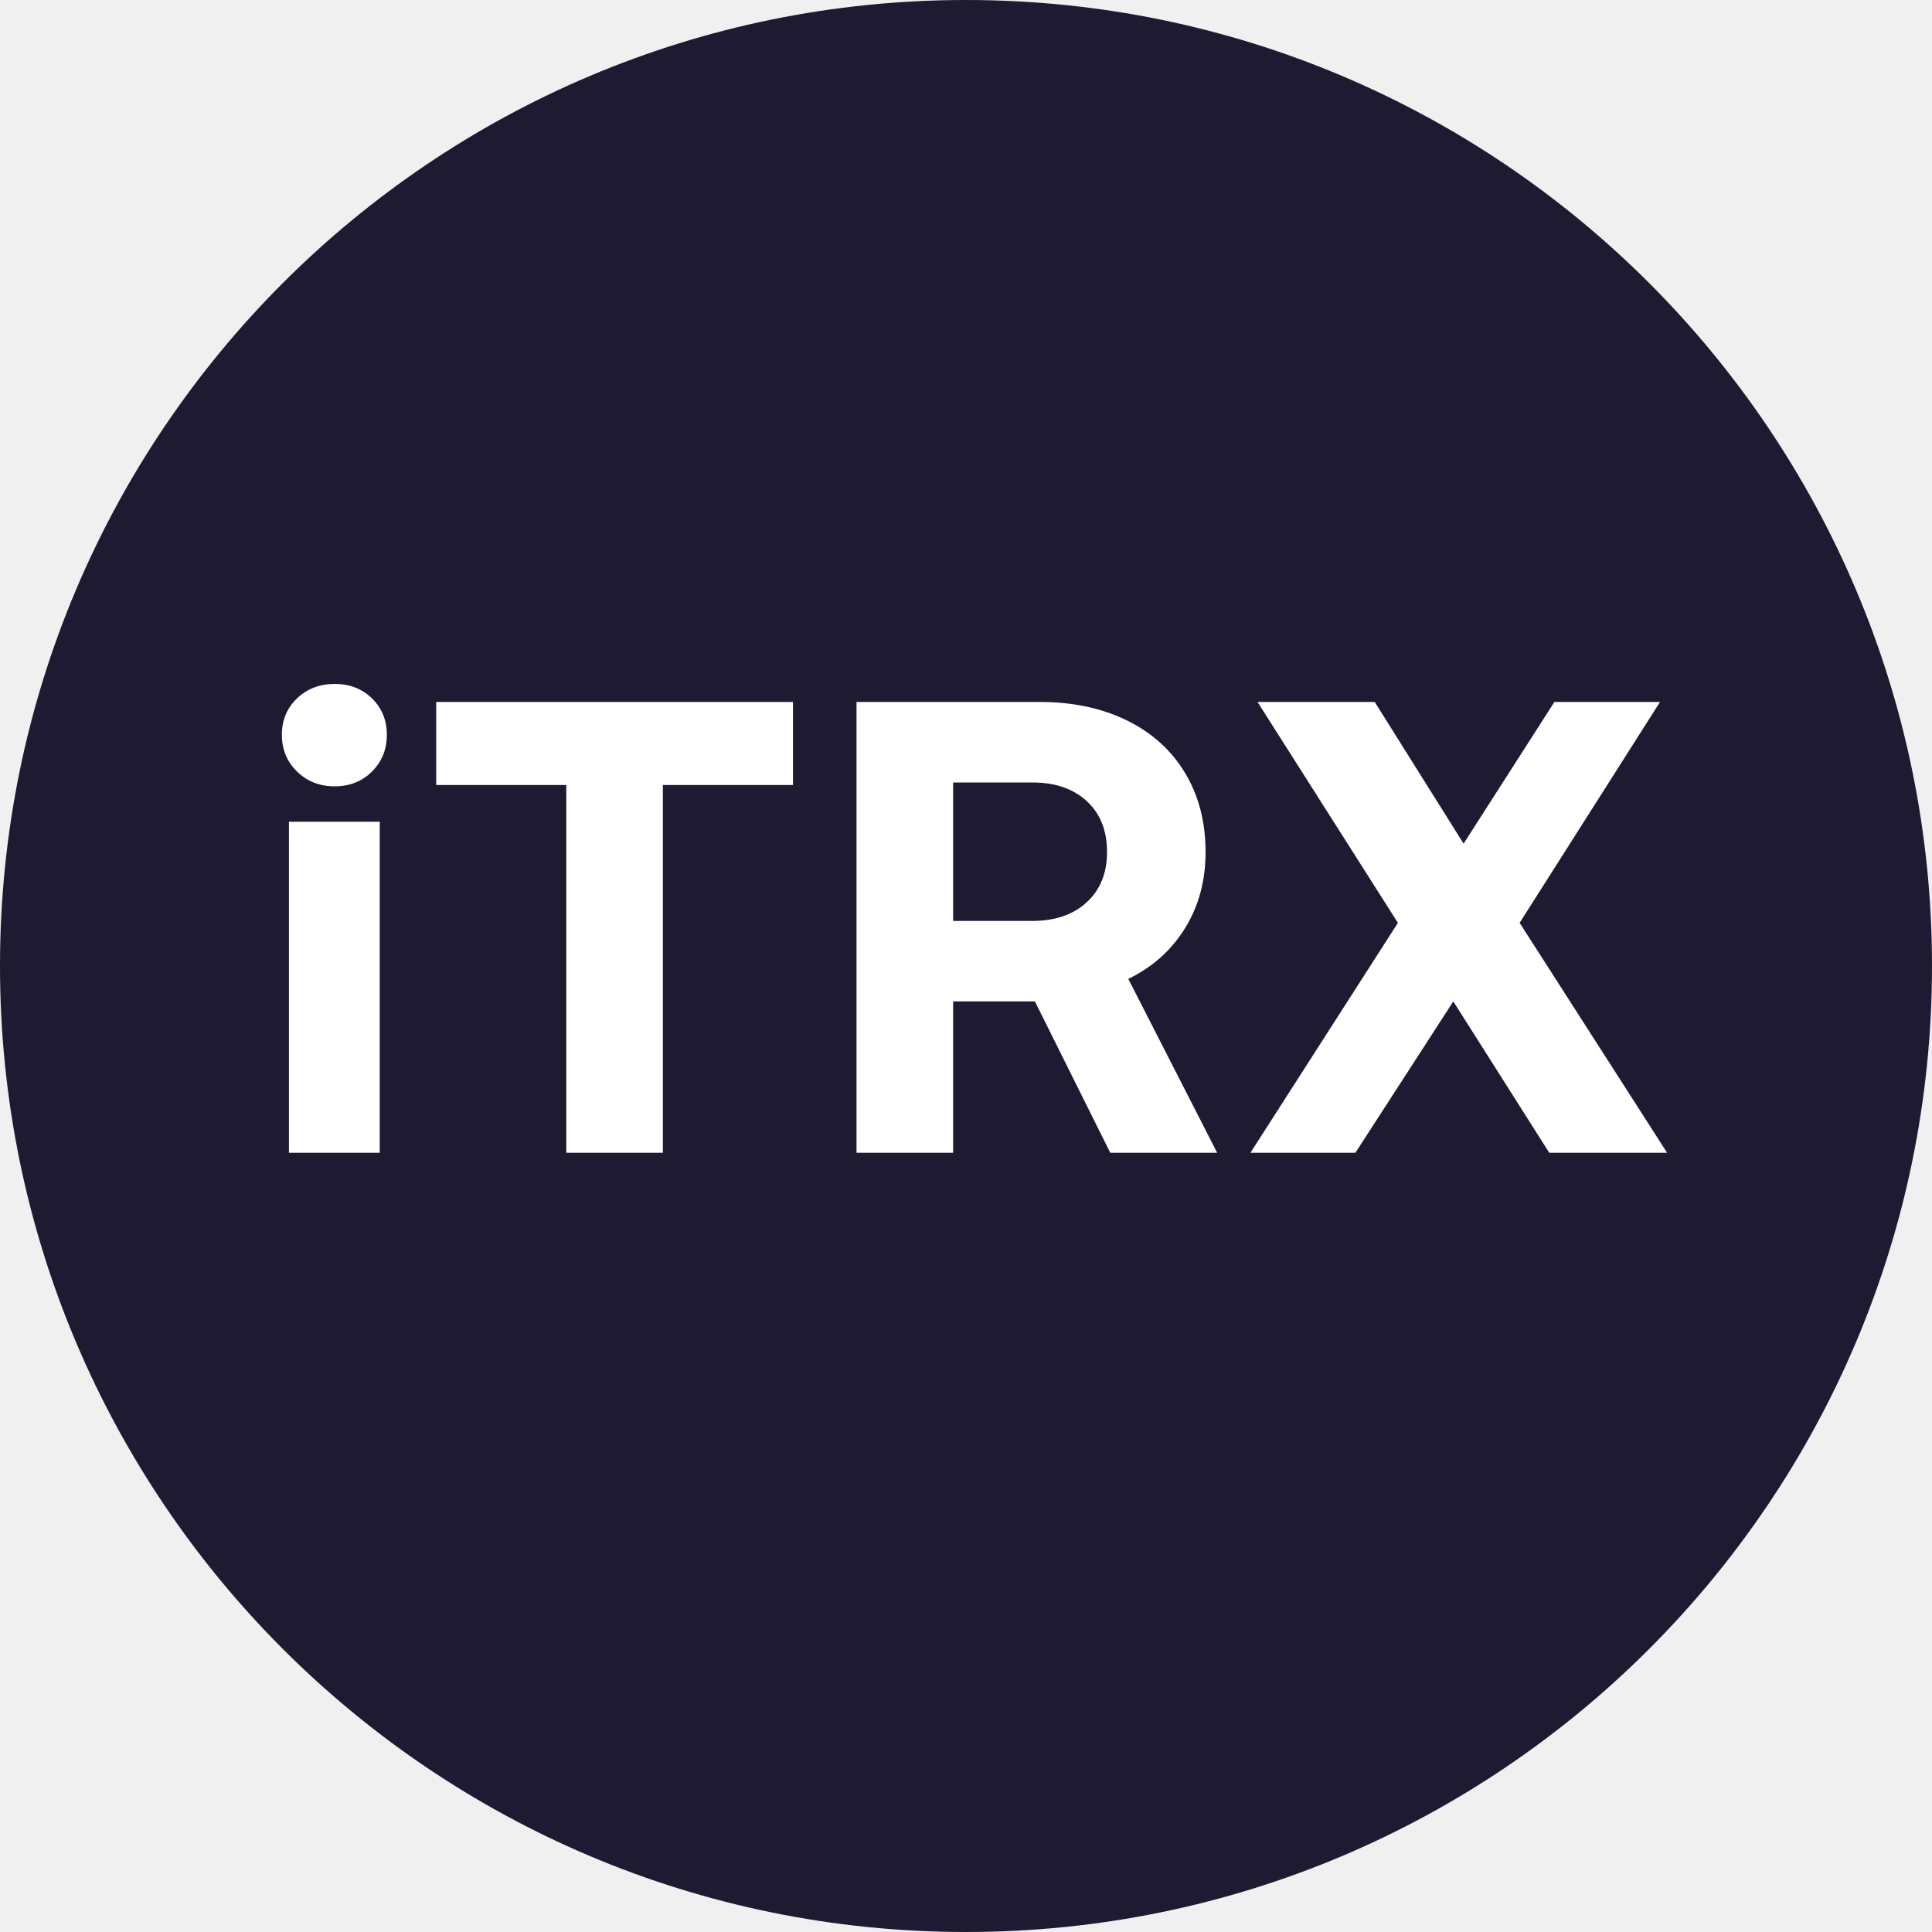
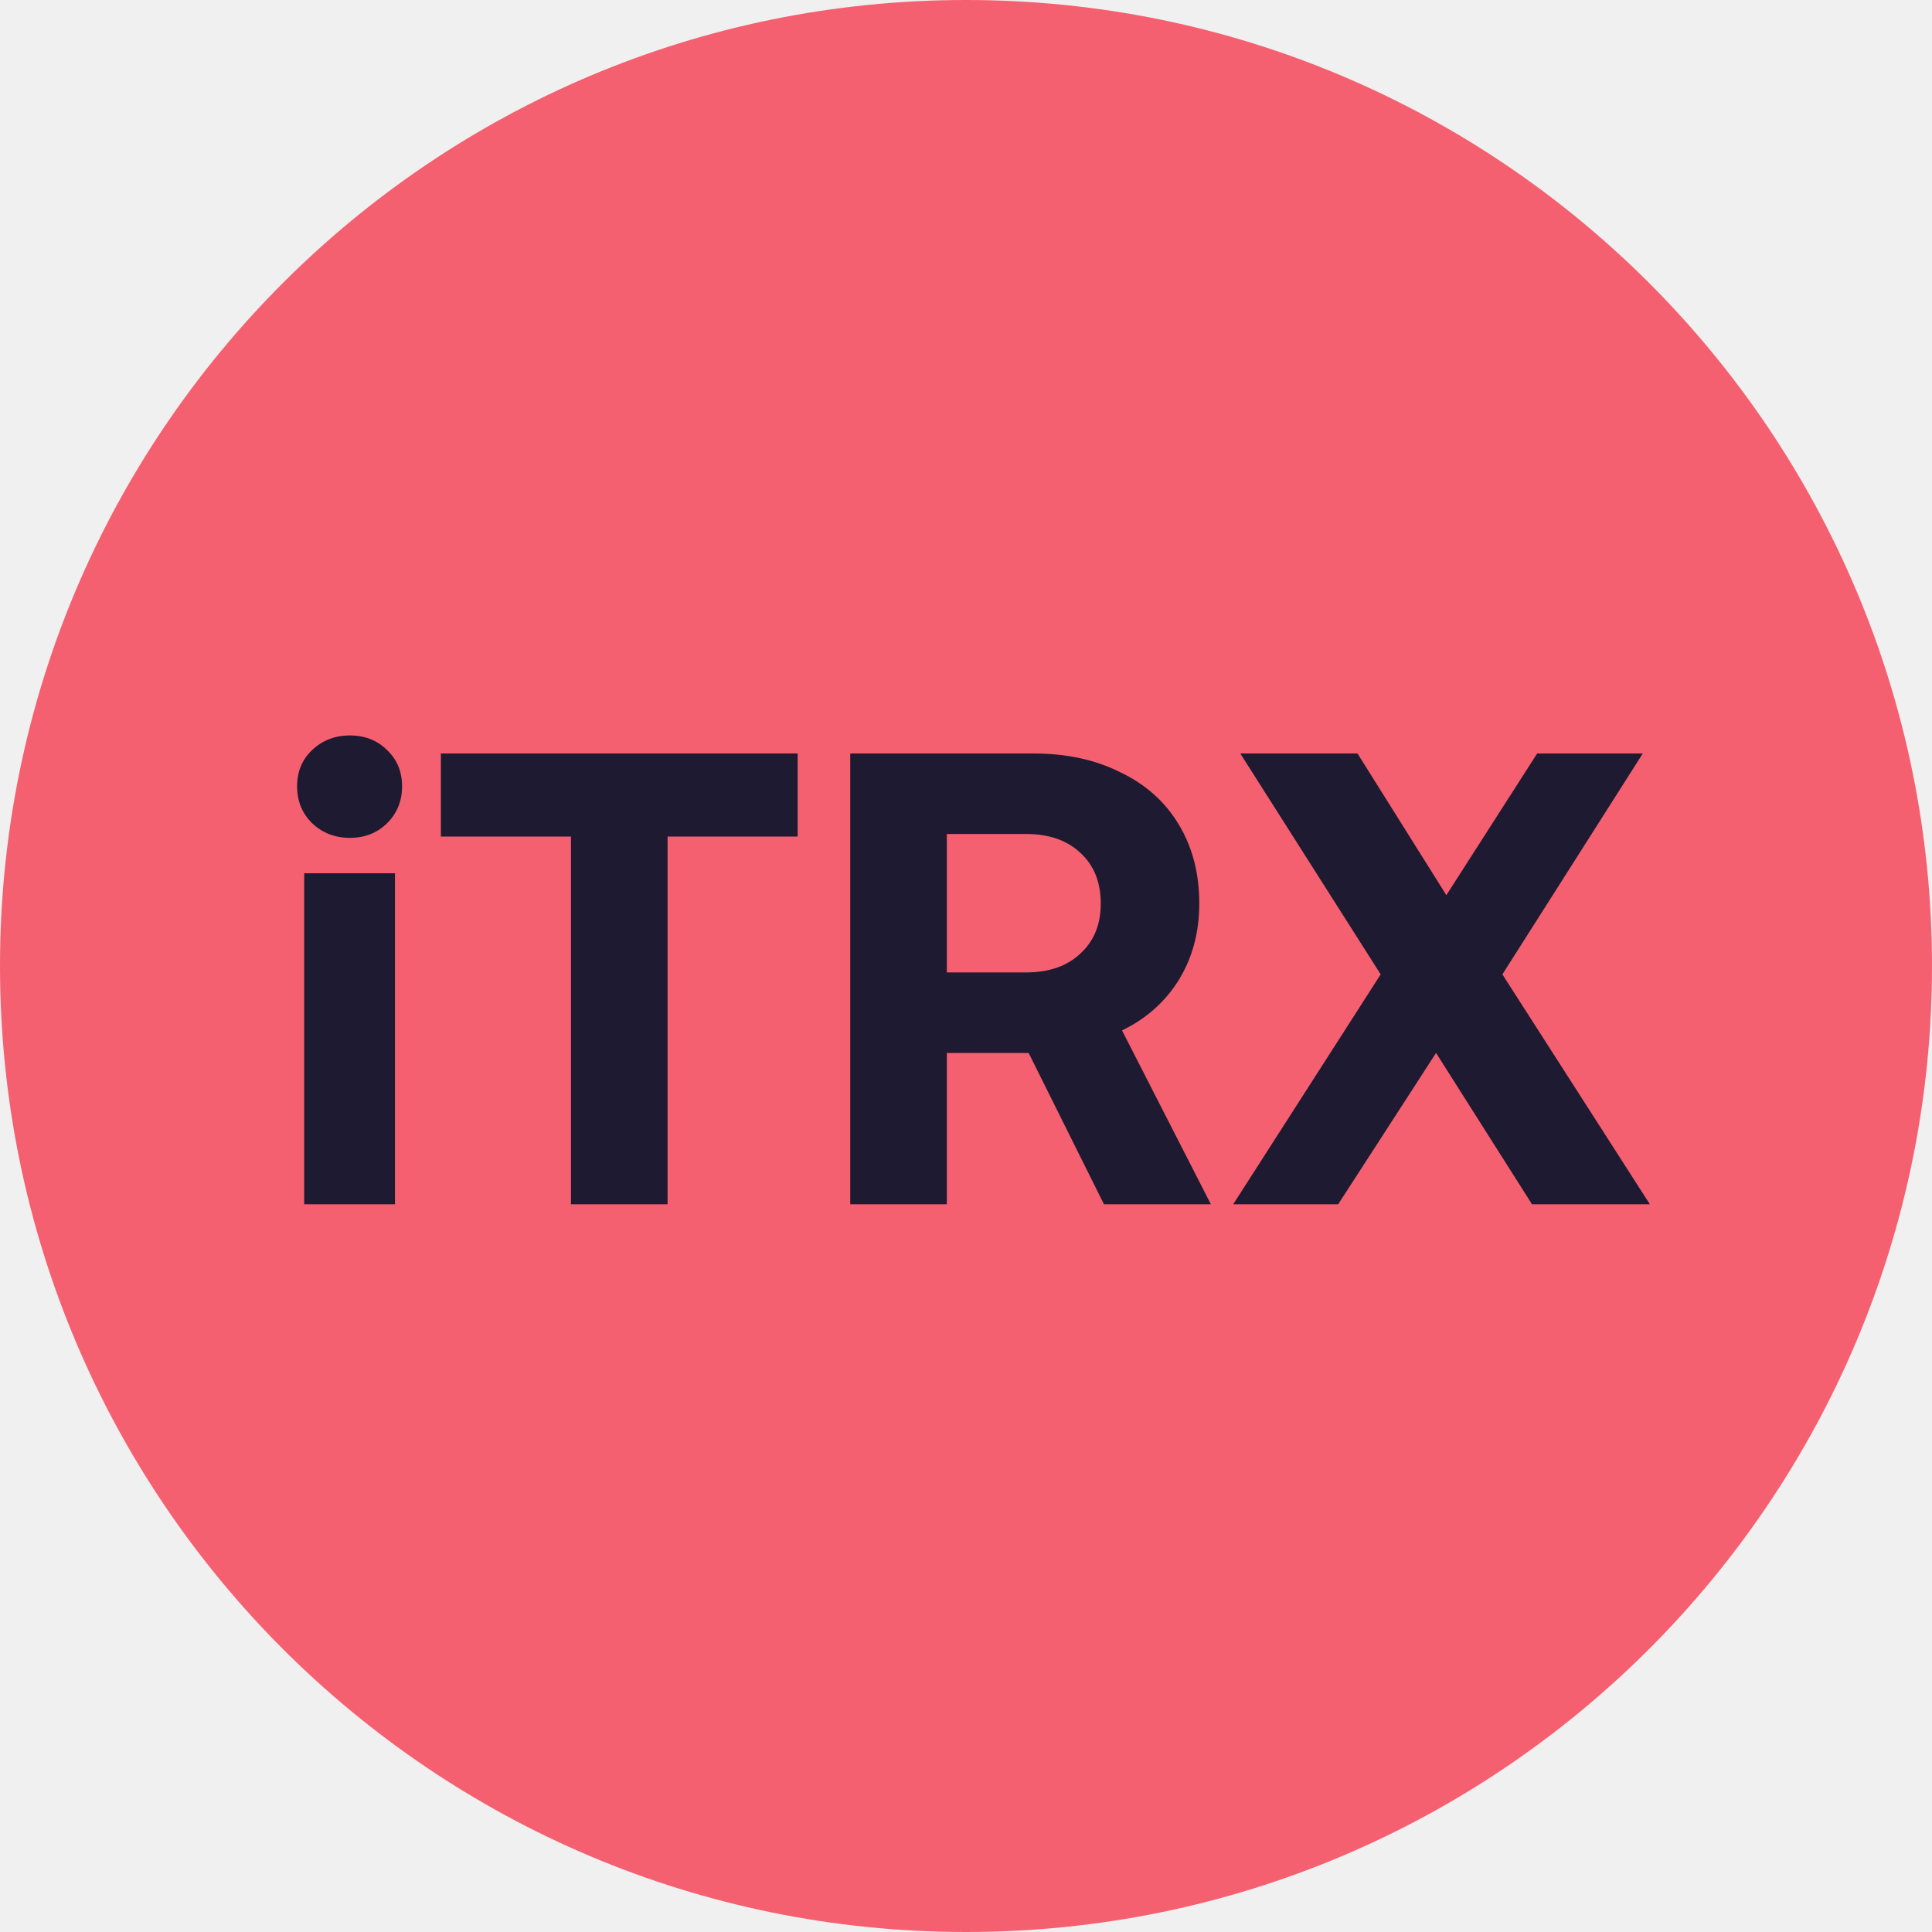
- <svg xmlns="http://www.w3.org/2000/svg" width="300px" height="300px" viewBox="0 0 300 300" version="1.1">
-   <g id="token-/-vector-/-dark-/-iTRX" stroke="none" stroke-width="1" fill="none" fill-rule="evenodd">
-     <circle id="Oval" fill="#1E1A31" cx="150" cy="150" r="150" />
-     <path d="M51.967,106.2 C54.3,106.2 56.233,106.95 57.767,108.45 C59.3,109.95 60.067,111.833 60.067,114.1 C60.067,116.367 59.3,118.267 57.767,119.8 C56.233,121.333 54.3,122.1 51.967,122.1 C49.633,122.1 47.683,121.333 46.117,119.8 C44.55,118.267 43.767,116.367 43.767,114.1 C43.767,111.833 44.55,109.95 46.117,108.45 C47.683,106.95 49.633,106.2 51.967,106.2 Z M44.867,127.6 L58.967,127.6 L58.967,179 L44.867,179 L44.867,127.6 Z M67.733,109 L123.133,109 L123.133,121.9 L102.933,121.9 L102.933,179 L87.933,179 L87.933,121.9 L67.733,121.9 L67.733,109 Z M161.5,109 C166.567,109 171.05,109.95 174.95,111.85 C178.85,113.75 181.867,116.467 184,120 C186.133,123.533 187.2,127.633 187.2,132.3 C187.2,136.767 186.133,140.717 184,144.15 C181.867,147.583 178.933,150.2 175.2,152 L189,179 L172.4,179 L160.7,155.5 L148,155.5 L148,179 L133,179 L133,109 L161.5,109 Z M148,143 L160.3,143 C163.833,143 166.65,142.033 168.75,140.1 C170.85,138.167 171.9,135.567 171.9,132.3 C171.9,128.967 170.85,126.333 168.75,124.4 C166.65,122.467 163.833,121.5 160.3,121.5 L148,121.5 L148,143 Z M217.067,143.3 L195.267,109 L213.467,109 L227.267,131 L241.367,109 L257.767,109 L235.967,143.3 L258.867,179 L240.567,179 L225.667,155.5 L210.467,179 L194.167,179 L217.067,143.3 Z" id="iTRX" fill="#FFFFFF" fill-rule="nonzero" />
-   </g>
+ <svg xmlns="http://www.w3.org/2000/svg" width="300" height="300" viewBox="0 0 300 300" fill="none">
+   <path d="M150 300C232.843 300 300 232.843 300 150C300 67.157 232.843 0 150 0C67.157 0 0 67.157 0 150C0 232.843 67.157 300 150 300Z" fill="#F56070" />
+   <path d="M54.334 114.2C56.667 114.2 58.6 114.967 60.134 116.5C61.667 117.967 62.434 119.833 62.434 122.1C62.434 124.367 61.667 126.267 60.134 127.8C58.6 129.333 56.667 130.1 54.334 130.1C52.001 130.1 50.034 129.333 48.434 127.8C46.901 126.267 46.134 124.367 46.134 122.1C46.134 119.833 46.901 117.967 48.434 116.5C50.034 114.967 52.001 114.2 54.334 114.2ZM47.234 135.6H61.334V187H47.234V135.6Z" fill="#1E1A31" />
+   <path d="M68.46 117H123.86V129.9H103.66V187H88.66V129.9H68.46V117Z" fill="#1E1A31" />
+   <path d="M160.525 117C165.592 117 170.059 117.967 173.925 119.9C177.859 121.767 180.892 124.467 183.025 128C185.159 131.533 186.225 135.633 186.225 140.3C186.225 144.767 185.159 148.733 183.025 152.2C180.892 155.6 177.959 158.2 174.225 160L188.025 187H171.425L159.725 163.5H147.025V187H132.025V117H160.525ZM147.025 151H159.325C162.859 151 165.659 150.033 167.725 148.1C169.859 146.167 170.925 143.567 170.925 140.3C170.925 136.967 169.859 134.333 167.725 132.4C165.659 130.467 162.859 129.5 159.325 129.5H147.025V151Z" fill="#1E1A31" />
+   <path d="M214.39 151.3L192.59 117H210.79L224.59 139L238.69 117H255.09L233.29 151.3L256.19 187H237.89L222.99 163.5L207.79 187H191.49L214.39 151.3Z" fill="#1E1A31" />
</svg>
